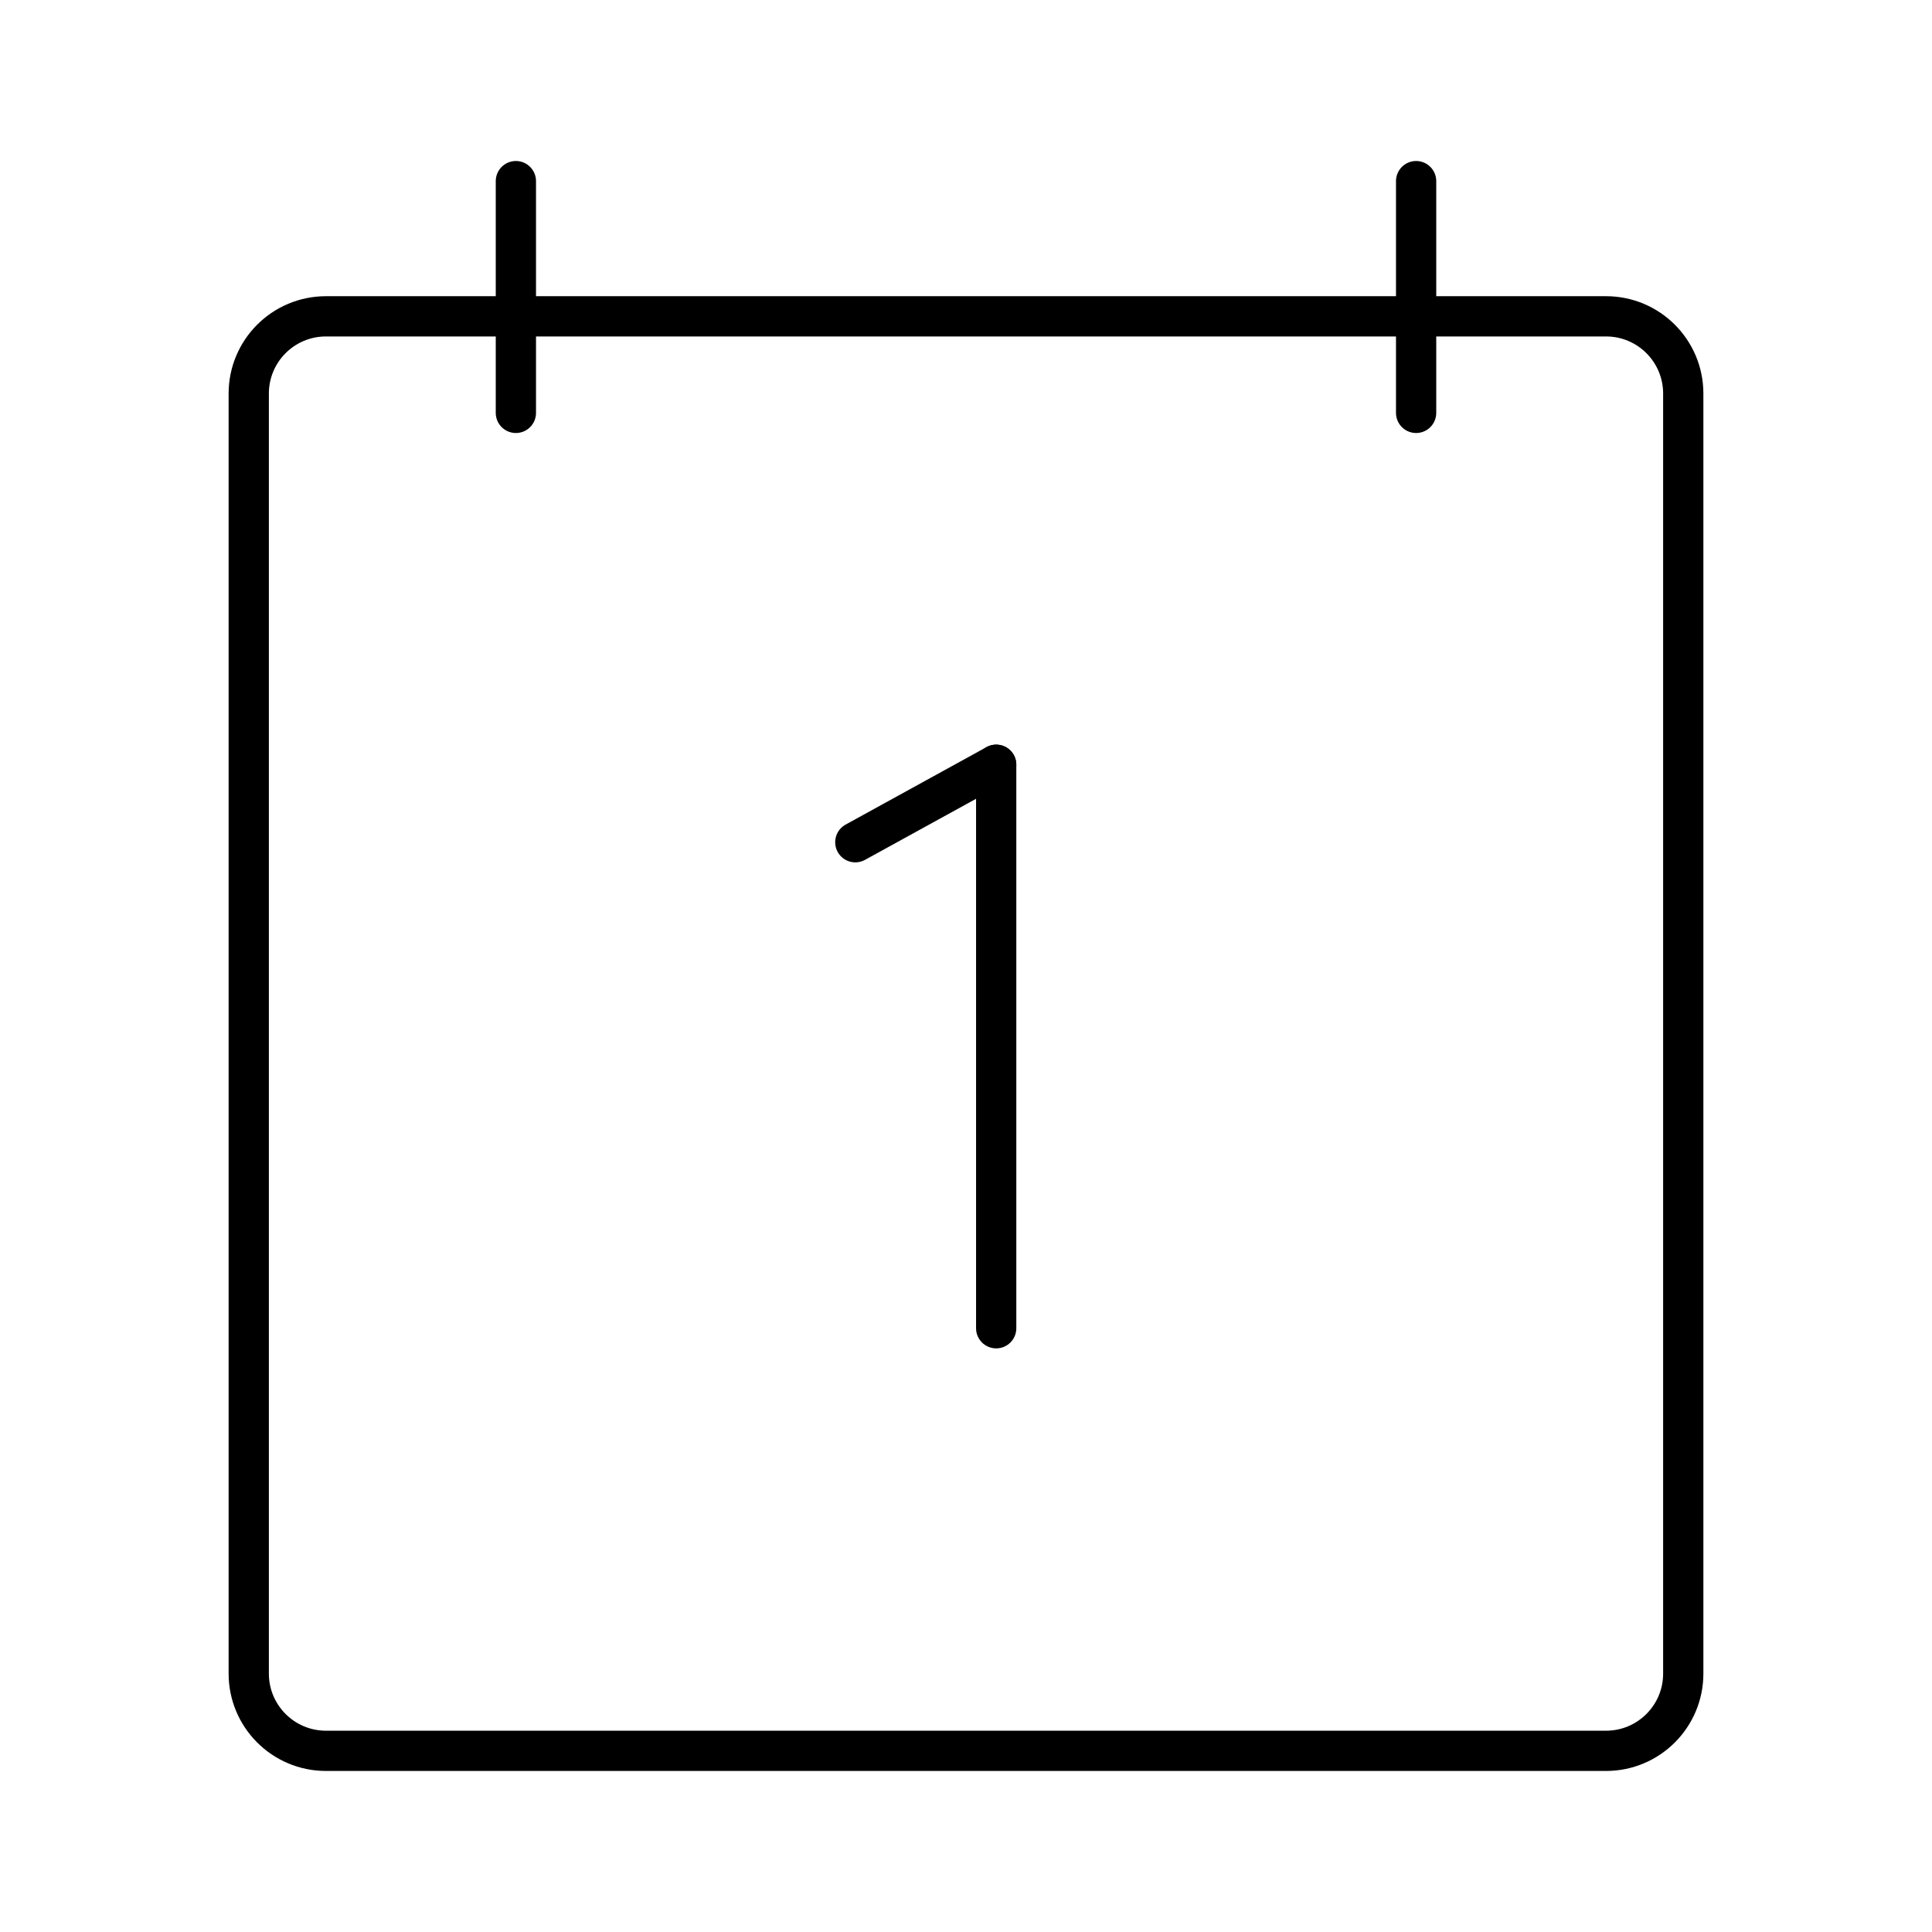
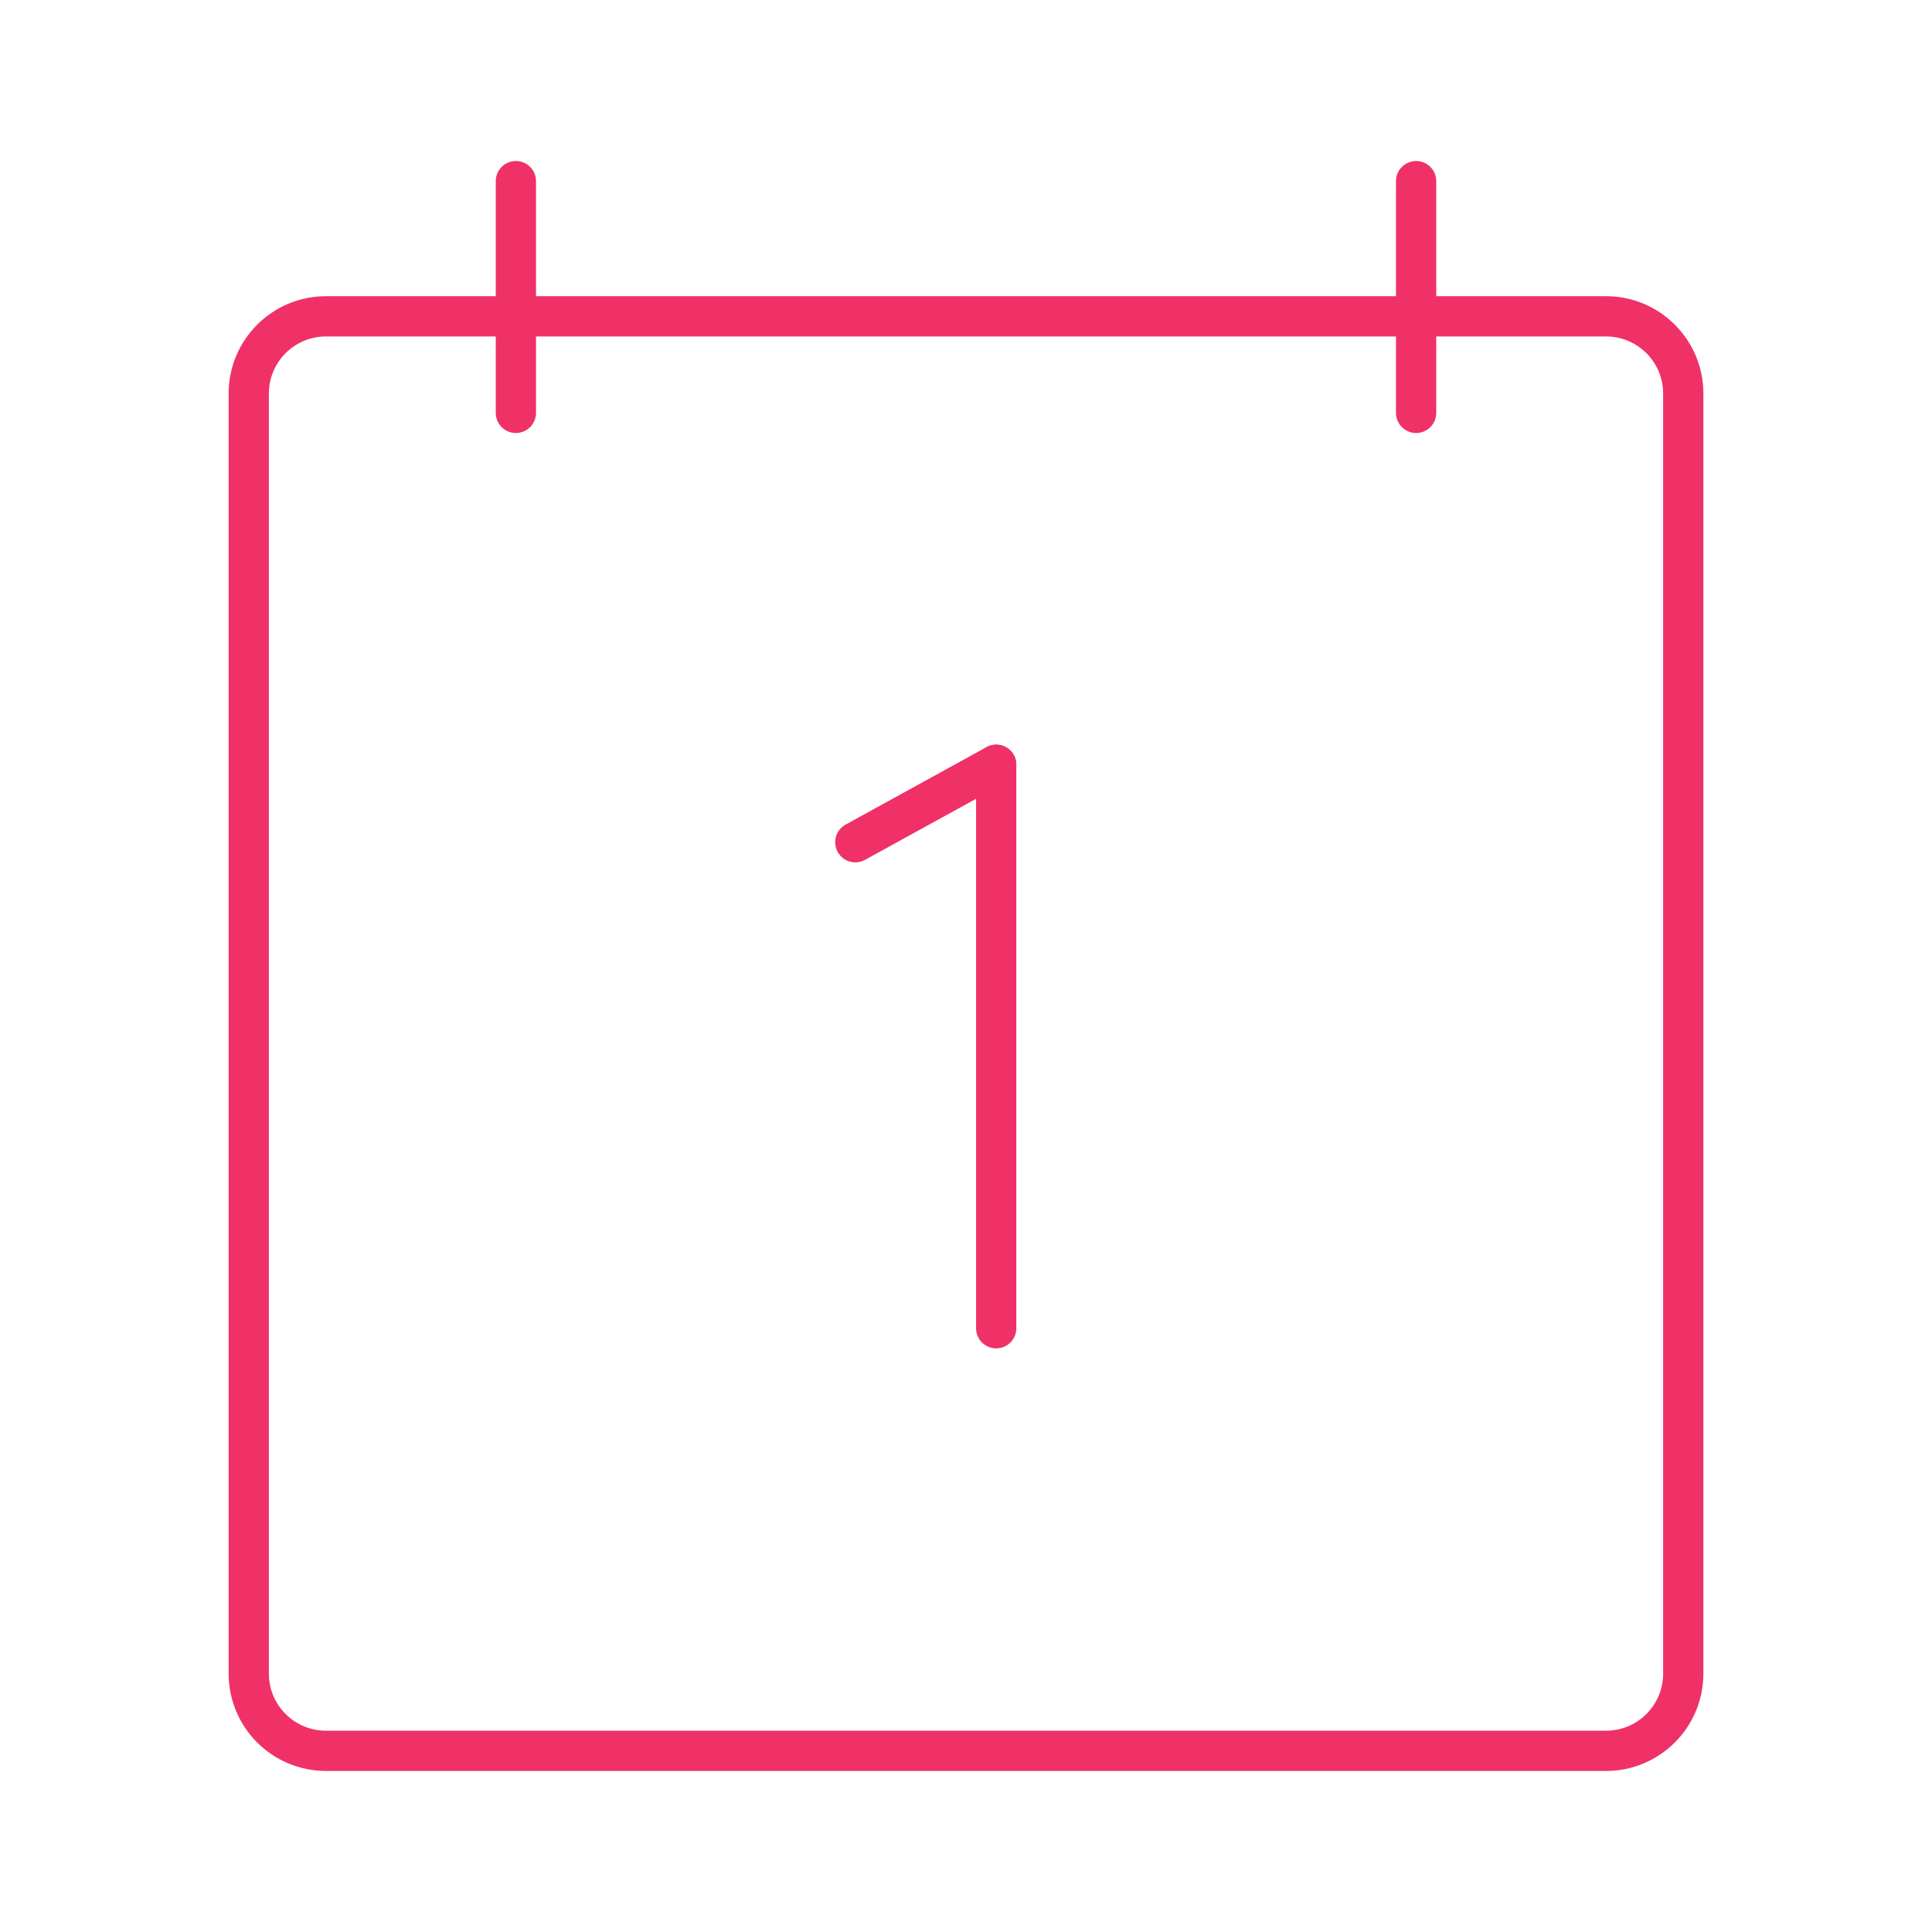
<svg xmlns="http://www.w3.org/2000/svg" width="800px" height="800px" viewBox="0 0 48 48">
  <defs>
-     <style>.c{fill:none;stroke:#000000;stroke-linecap:round;stroke-linejoin:round;}</style>
+     <style>.c{fill:none;stroke:#ef3167;stroke-linecap:round;stroke-linejoin:round;}</style>
  </defs>
  <g id="a">
    <g>
      <line class="c" x1="21.25" y1="20.925" x2="24.75" y2="19" />
      <line class="c" x1="24.75" y1="19" x2="24.75" y2="33" />
    </g>
  </g>
  <g id="b">
    <path class="c" d="m8.099,7.859c-1.06,0-1.919.859-1.919,1.919v31.802c0,1.06.859,1.919,1.919,1.919h31.802c1.06,0,1.919-.859,1.919-1.919h0V9.778c0-1.06-.859-1.919-1.919-1.919H8.099Z" />
    <line class="c" x1="12.817" y1="10.258" x2="12.817" y2="4.5" />
    <line class="c" x1="35.183" y1="10.258" x2="35.183" y2="4.5" />
  </g>
</svg>
